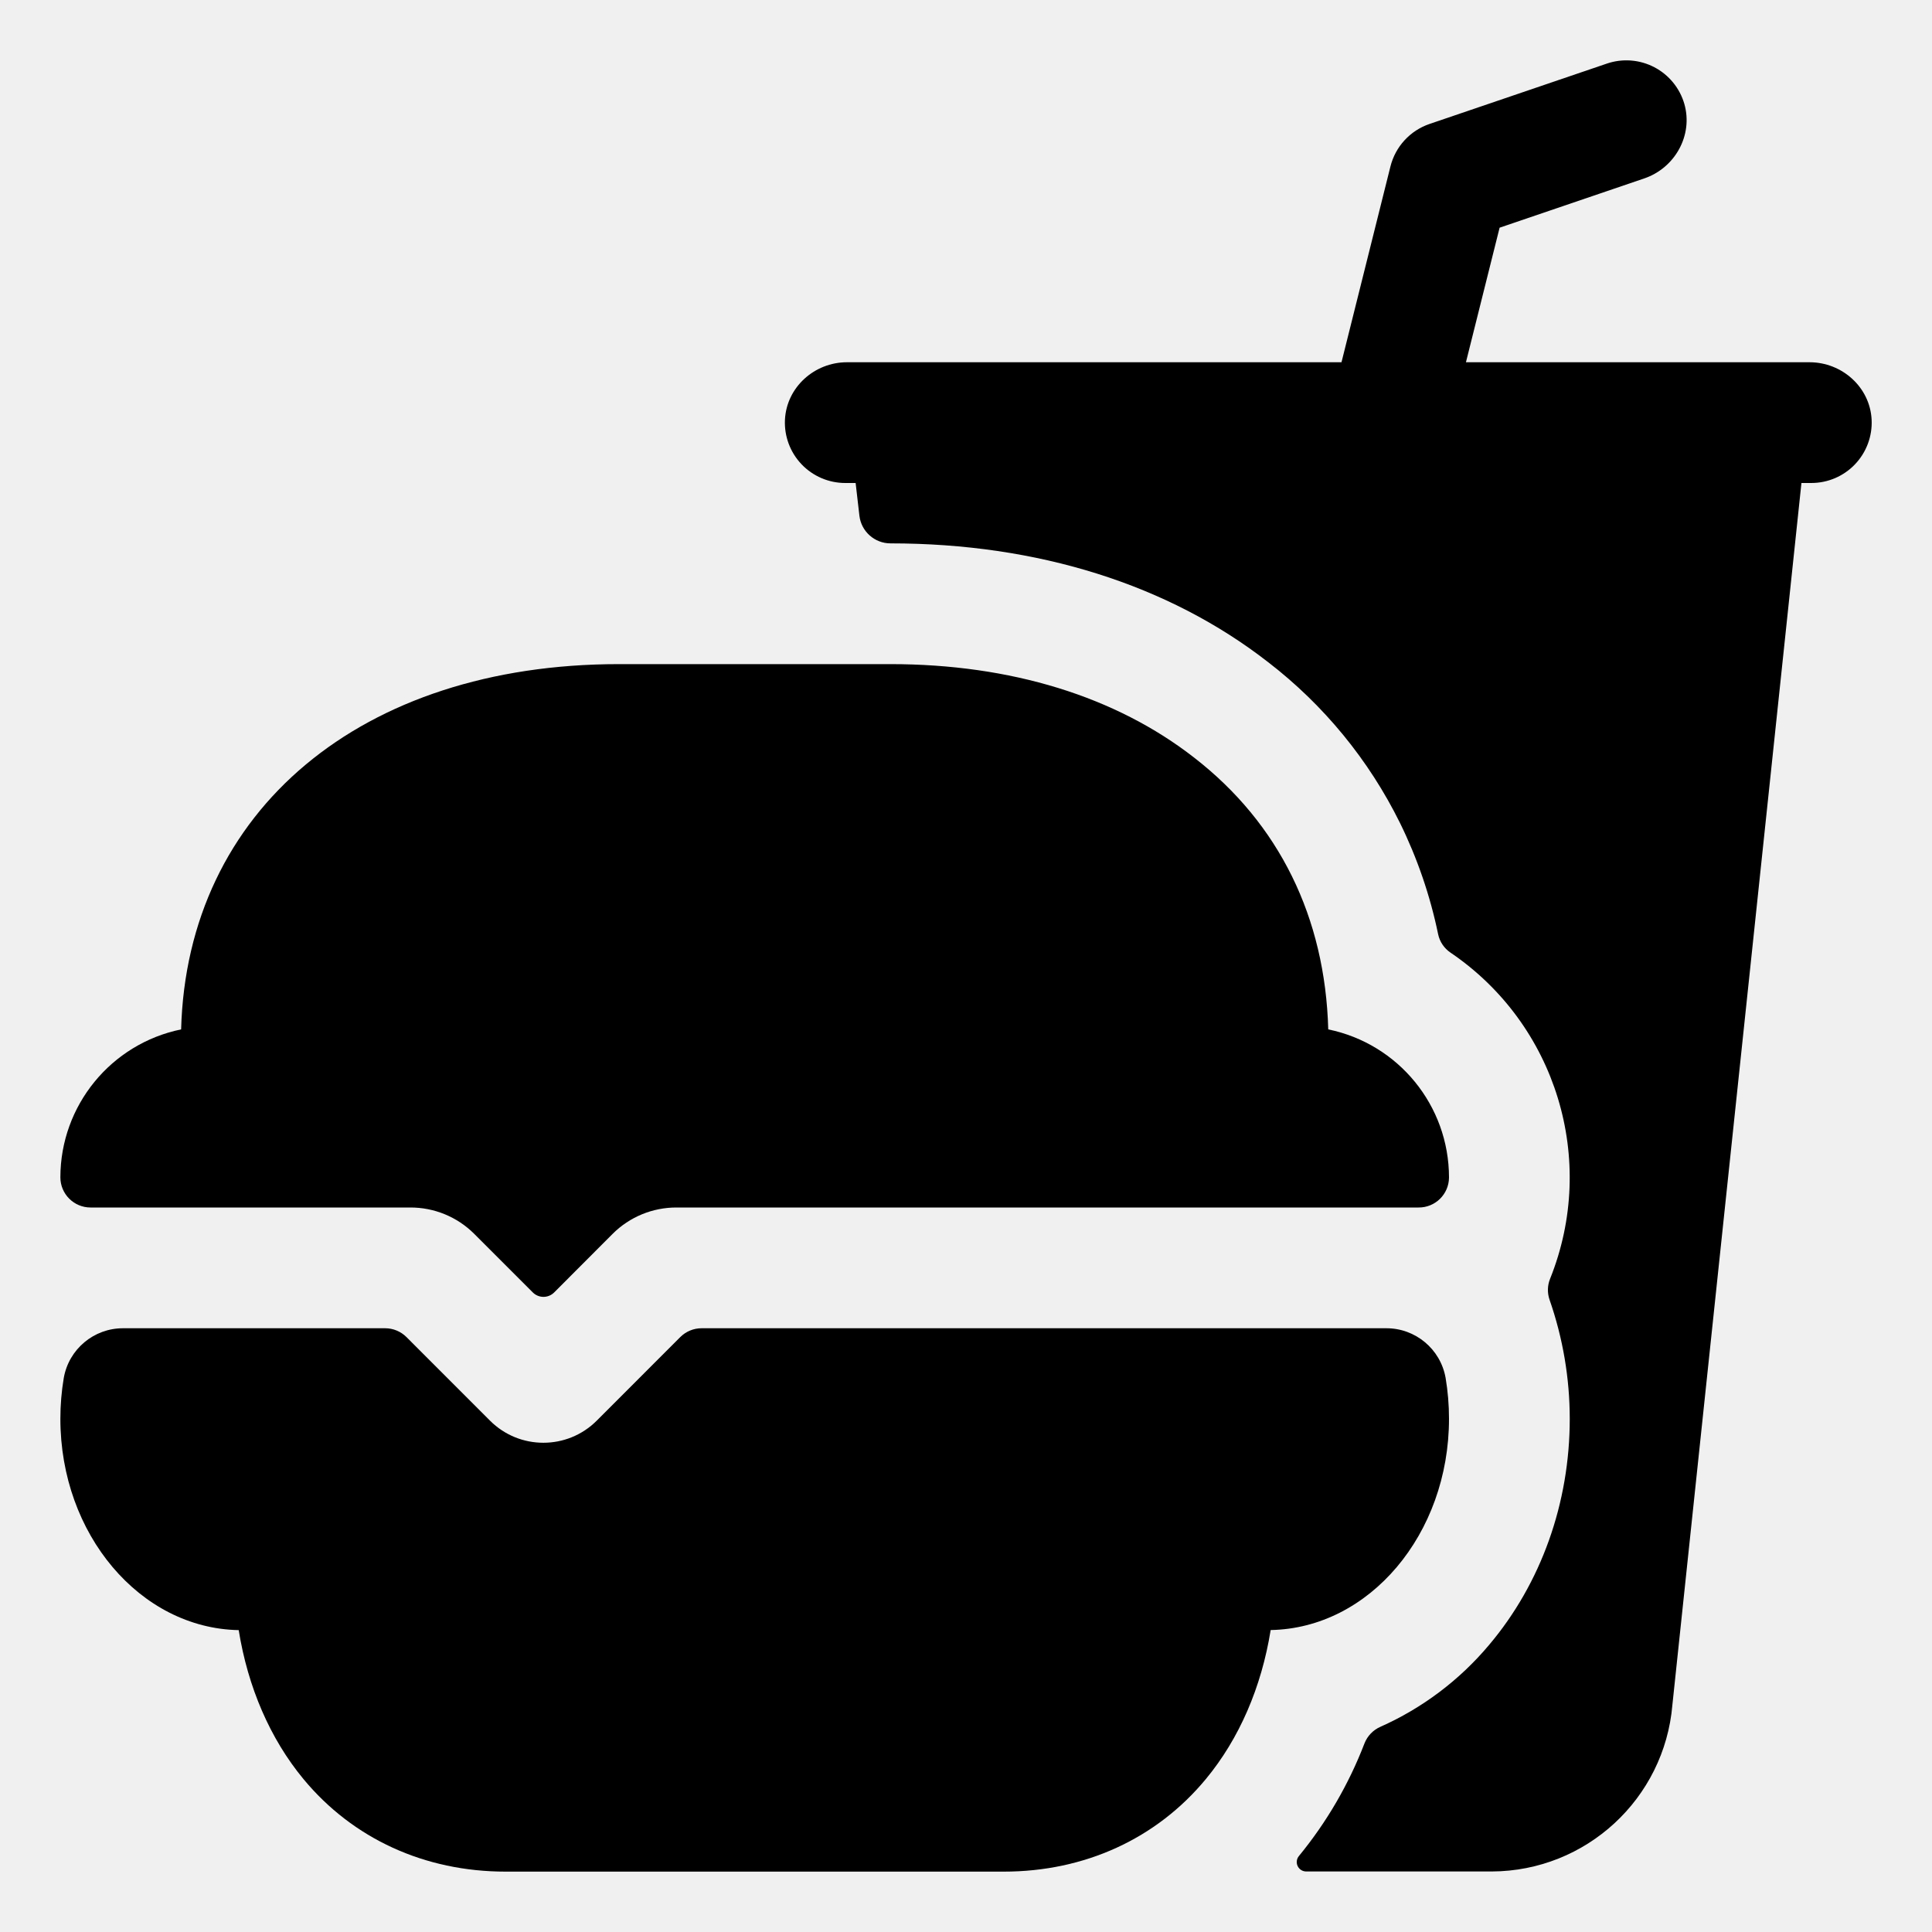
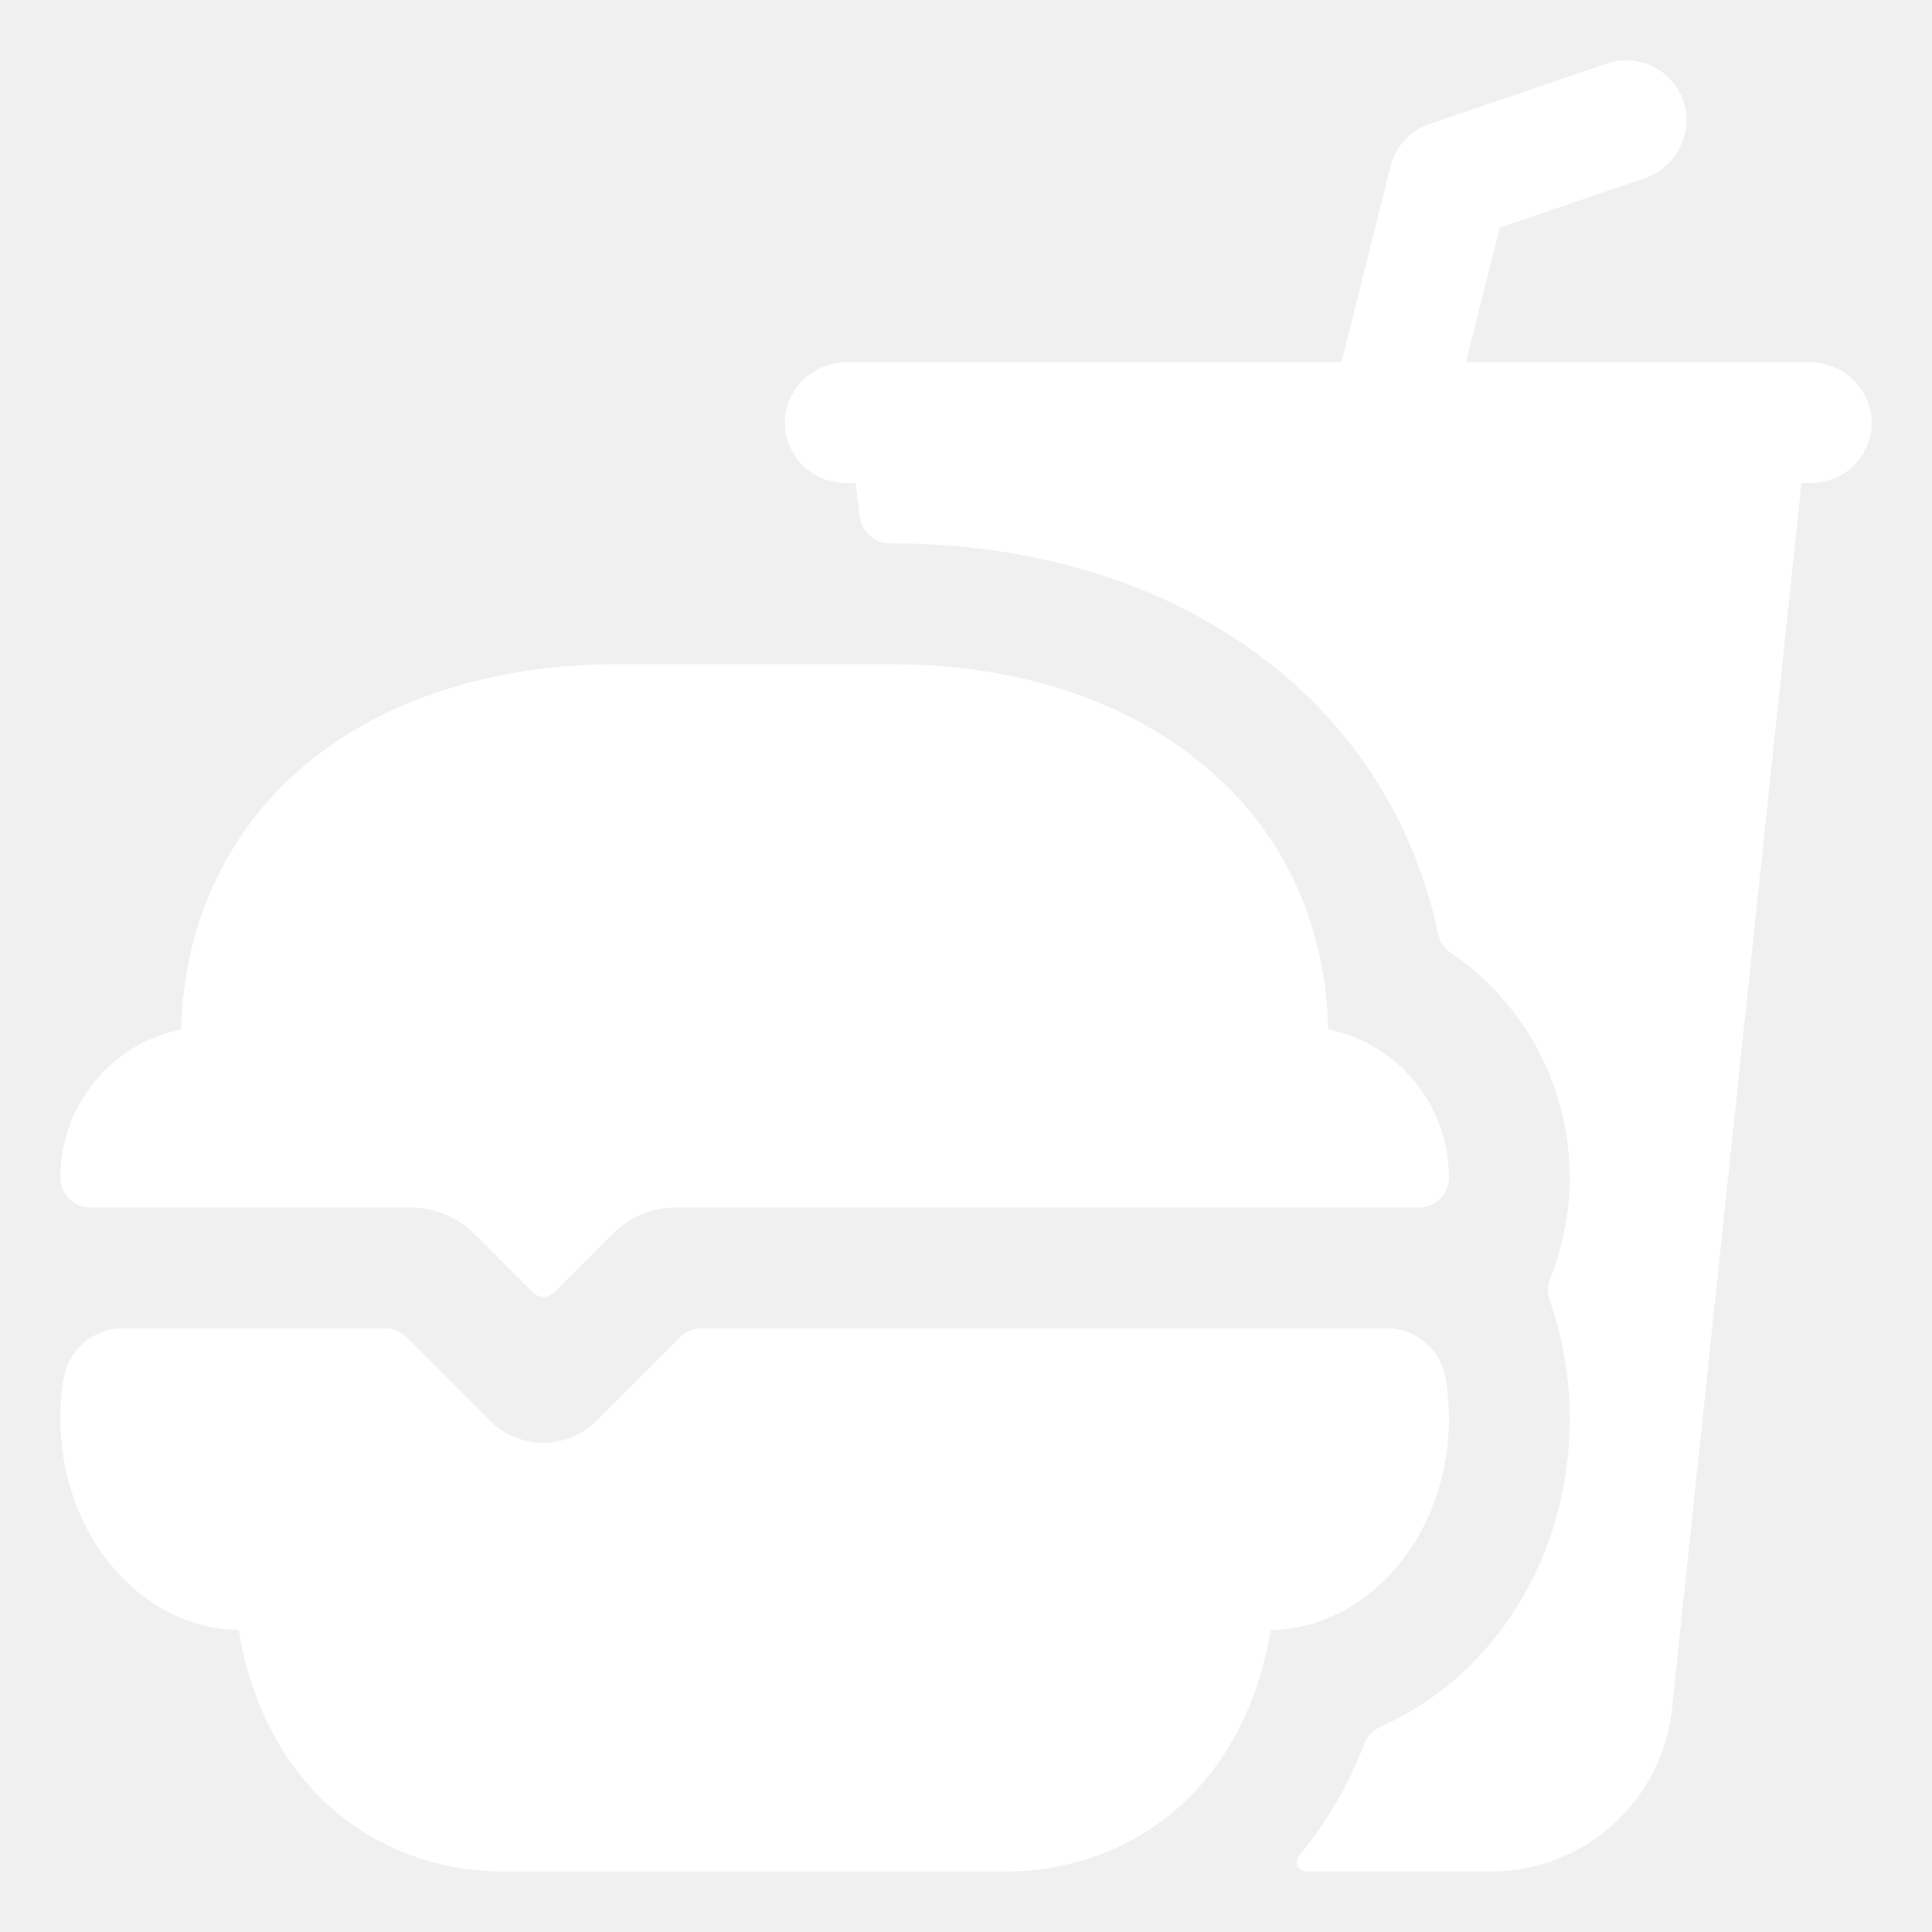
- <svg viewBox="0 0 512 512" fill="currentColor" height="1em" width="1em">
+ <svg viewBox="0 0 512 512" fill="white" height="1em" width="1em">
  <path d="M368 128h.09M479.55 96h-91.06l8.92-35.66 38.32-13.05c8.15-2.77 13-11.43 10.65-19.71a16 16 0 00-20.54-10.73l-47 16a16 16 0 00-10.36 11.27L355.51 96H224.45c-8.61 0-16 6.62-16.43 15.23A16 16 0 00224 128h2.75l1 8.66A8.3 8.3 0 00236 144c39 0 73.66 10.9 100.12 31.52A121.9 121.9 0 01371 218.07a123.4 123.4 0 0110.12 29.51 7.83 7.83 0 003.29 4.88 72 72 0 0126.38 86.43 7.92 7.92 0 00-.15 5.53A96 96 0 01416 376c0 22.34-7.6 43.63-21.4 59.95a80.12 80.12 0 01-28.78 21.67 8 8 0 00-4.21 4.37 108.19 108.19 0 01-17.37 29.86 2.5 2.5 0 001.9 4.11h49.21a48.22 48.22 0 0047.85-44.14L477.4 128h2.6a16 16 0 0016-16.77c-.42-8.61-7.84-15.23-16.45-15.23z" />
  <path d="M108.69 320a23.87 23.87 0 0117 7l15.51 15.51a4 4 0 005.66 0L162.34 327a23.87 23.87 0 0117-7h196.58a8 8 0 008.08-7.92V312a40.07 40.07 0 00-32-39.2c-.82-29.69-13-54.54-35.51-72C295.67 184.56 267.85 176 236 176h-72c-68.22 0-114.43 38.77-116 96.8A40.07 40.07 0 0016 312a8 8 0 008 8zM185.94 352a8 8 0 00-5.66 2.34l-22.14 22.15a20 20 0 01-28.28 0l-22.14-22.15a8 8 0 00-5.66-2.34h-69.4a15.93 15.93 0 00-15.76 13.17A65.22 65.22 0 0016 376c0 30.59 21.13 55.51 47.26 56 2.43 15.12 8.31 28.78 17.16 39.47C93.51 487.28 112.54 496 134 496h132c21.46 0 40.49-8.72 53.58-24.55 8.85-10.69 14.73-24.35 17.16-39.47 26.13-.47 47.26-25.39 47.26-56a65.22 65.22 0 00-.9-10.83A15.93 15.93 0 00367.34 352z" />
</svg>
